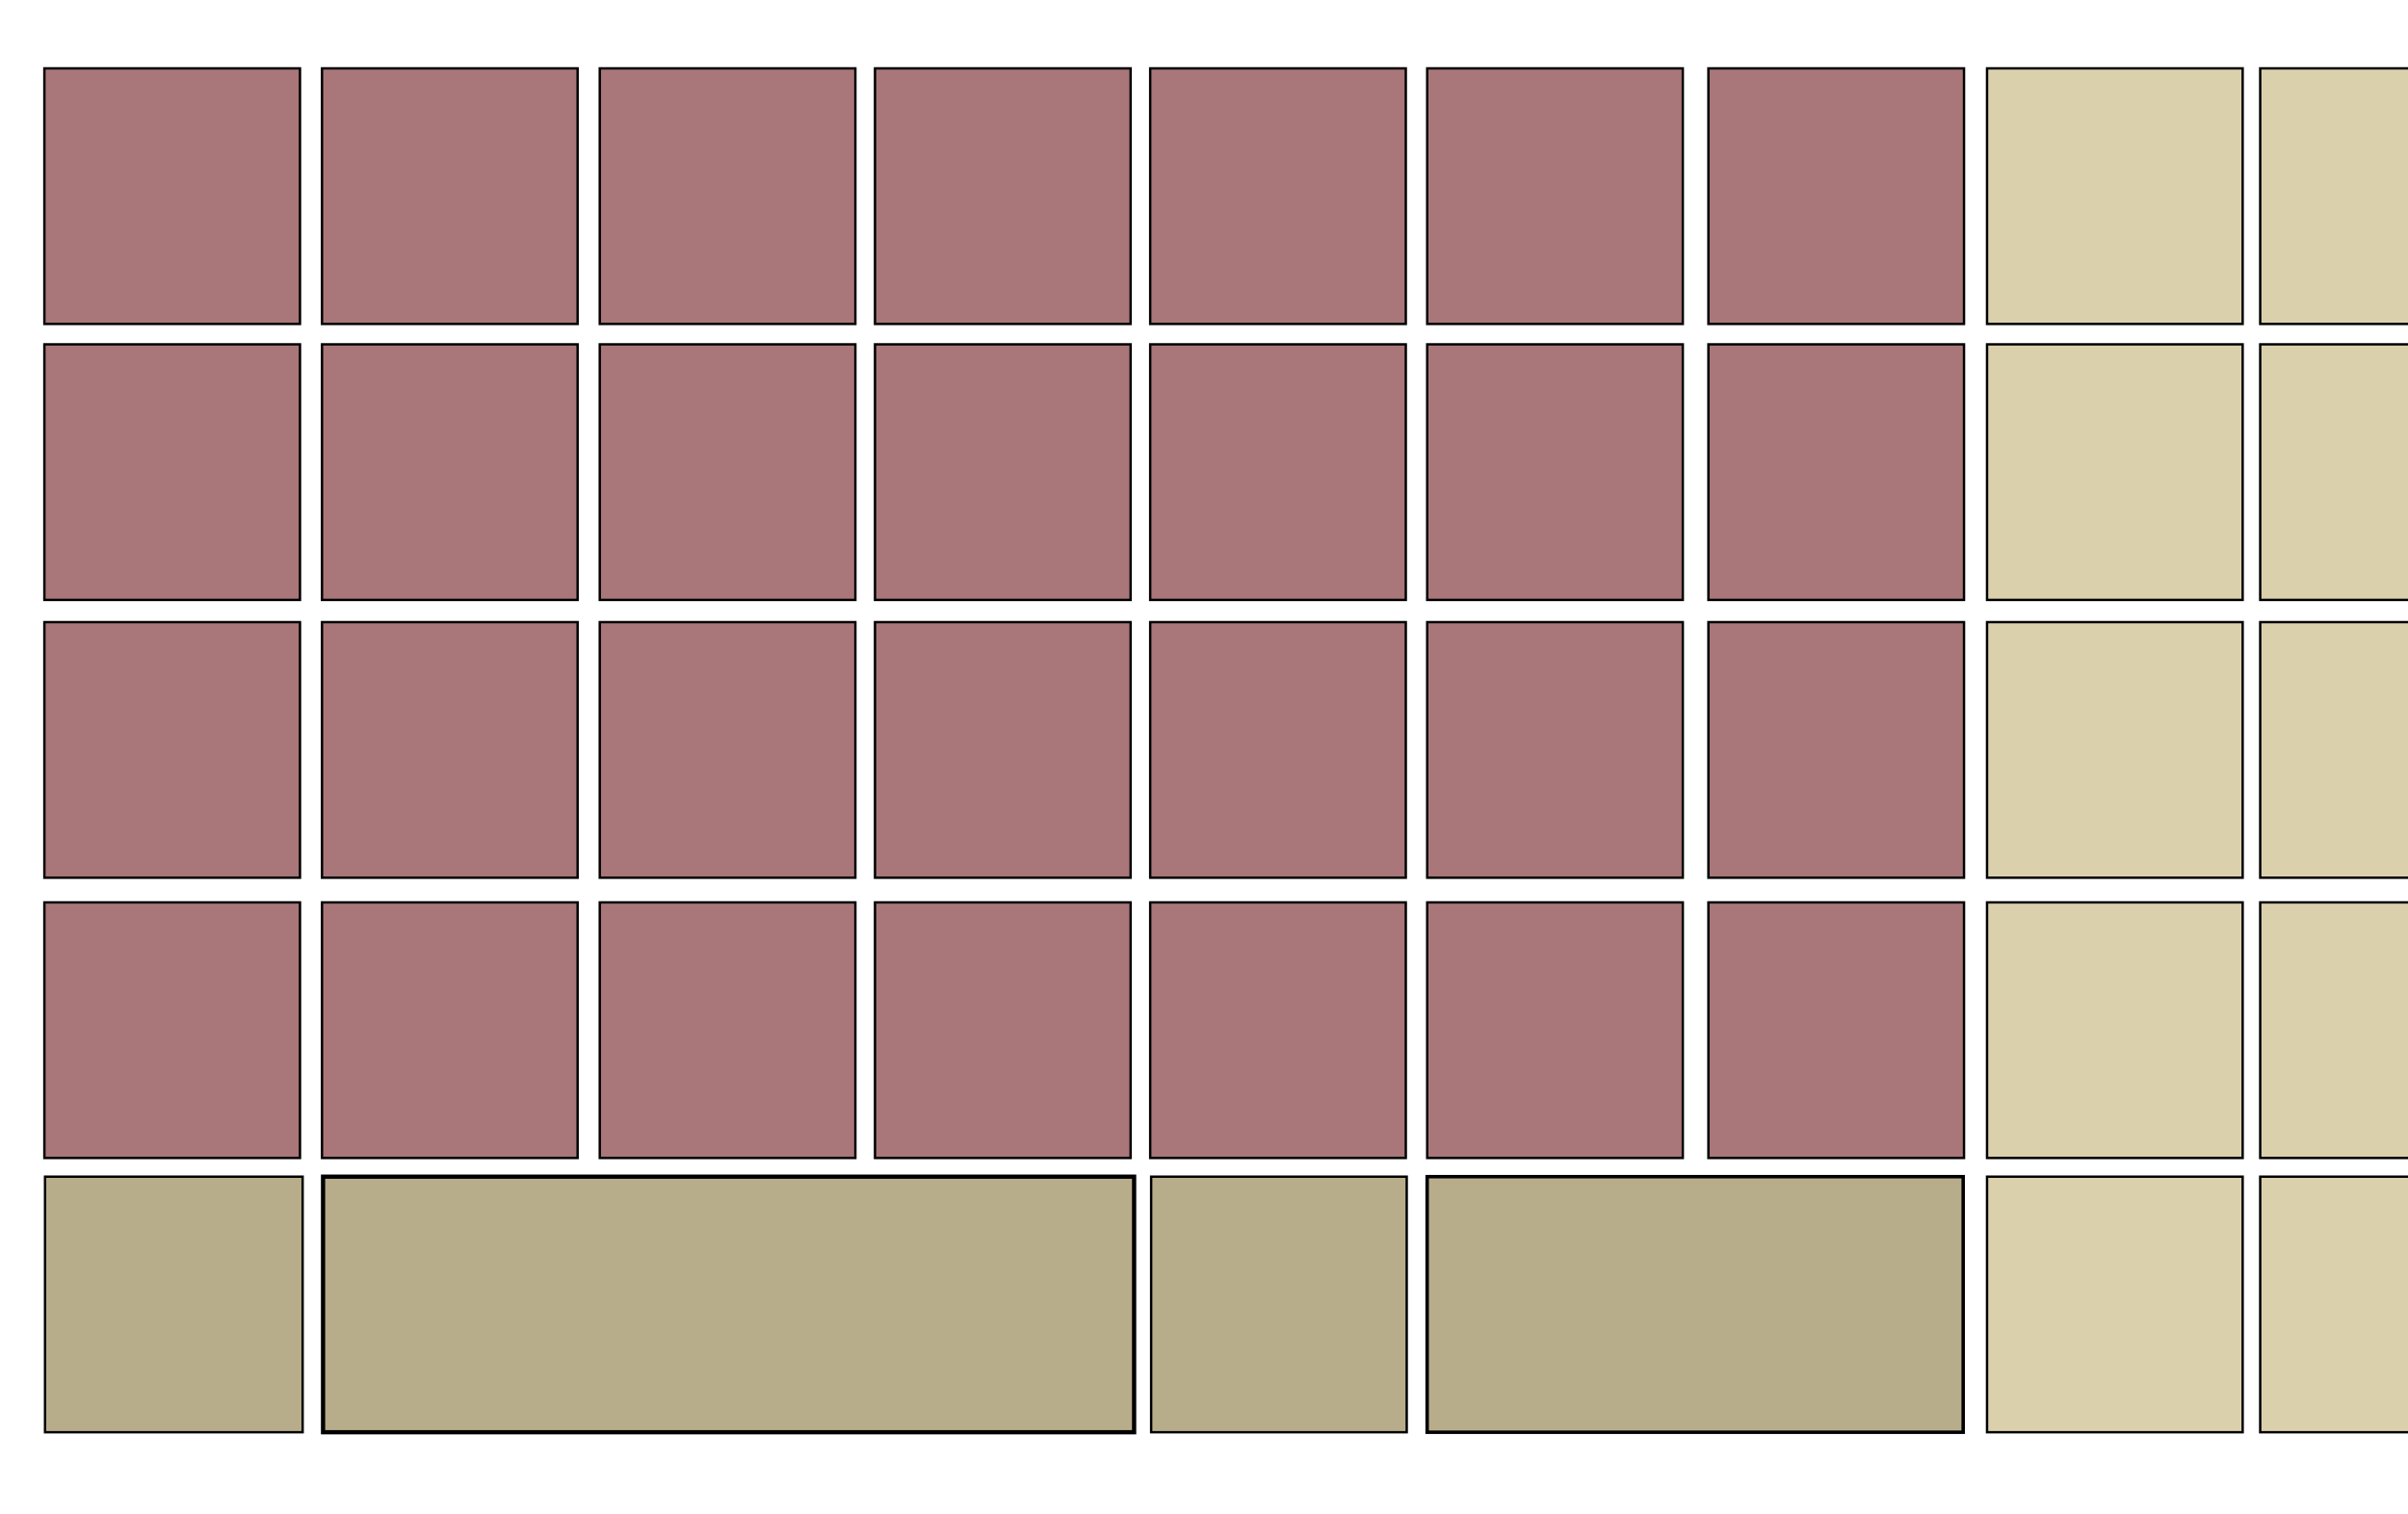
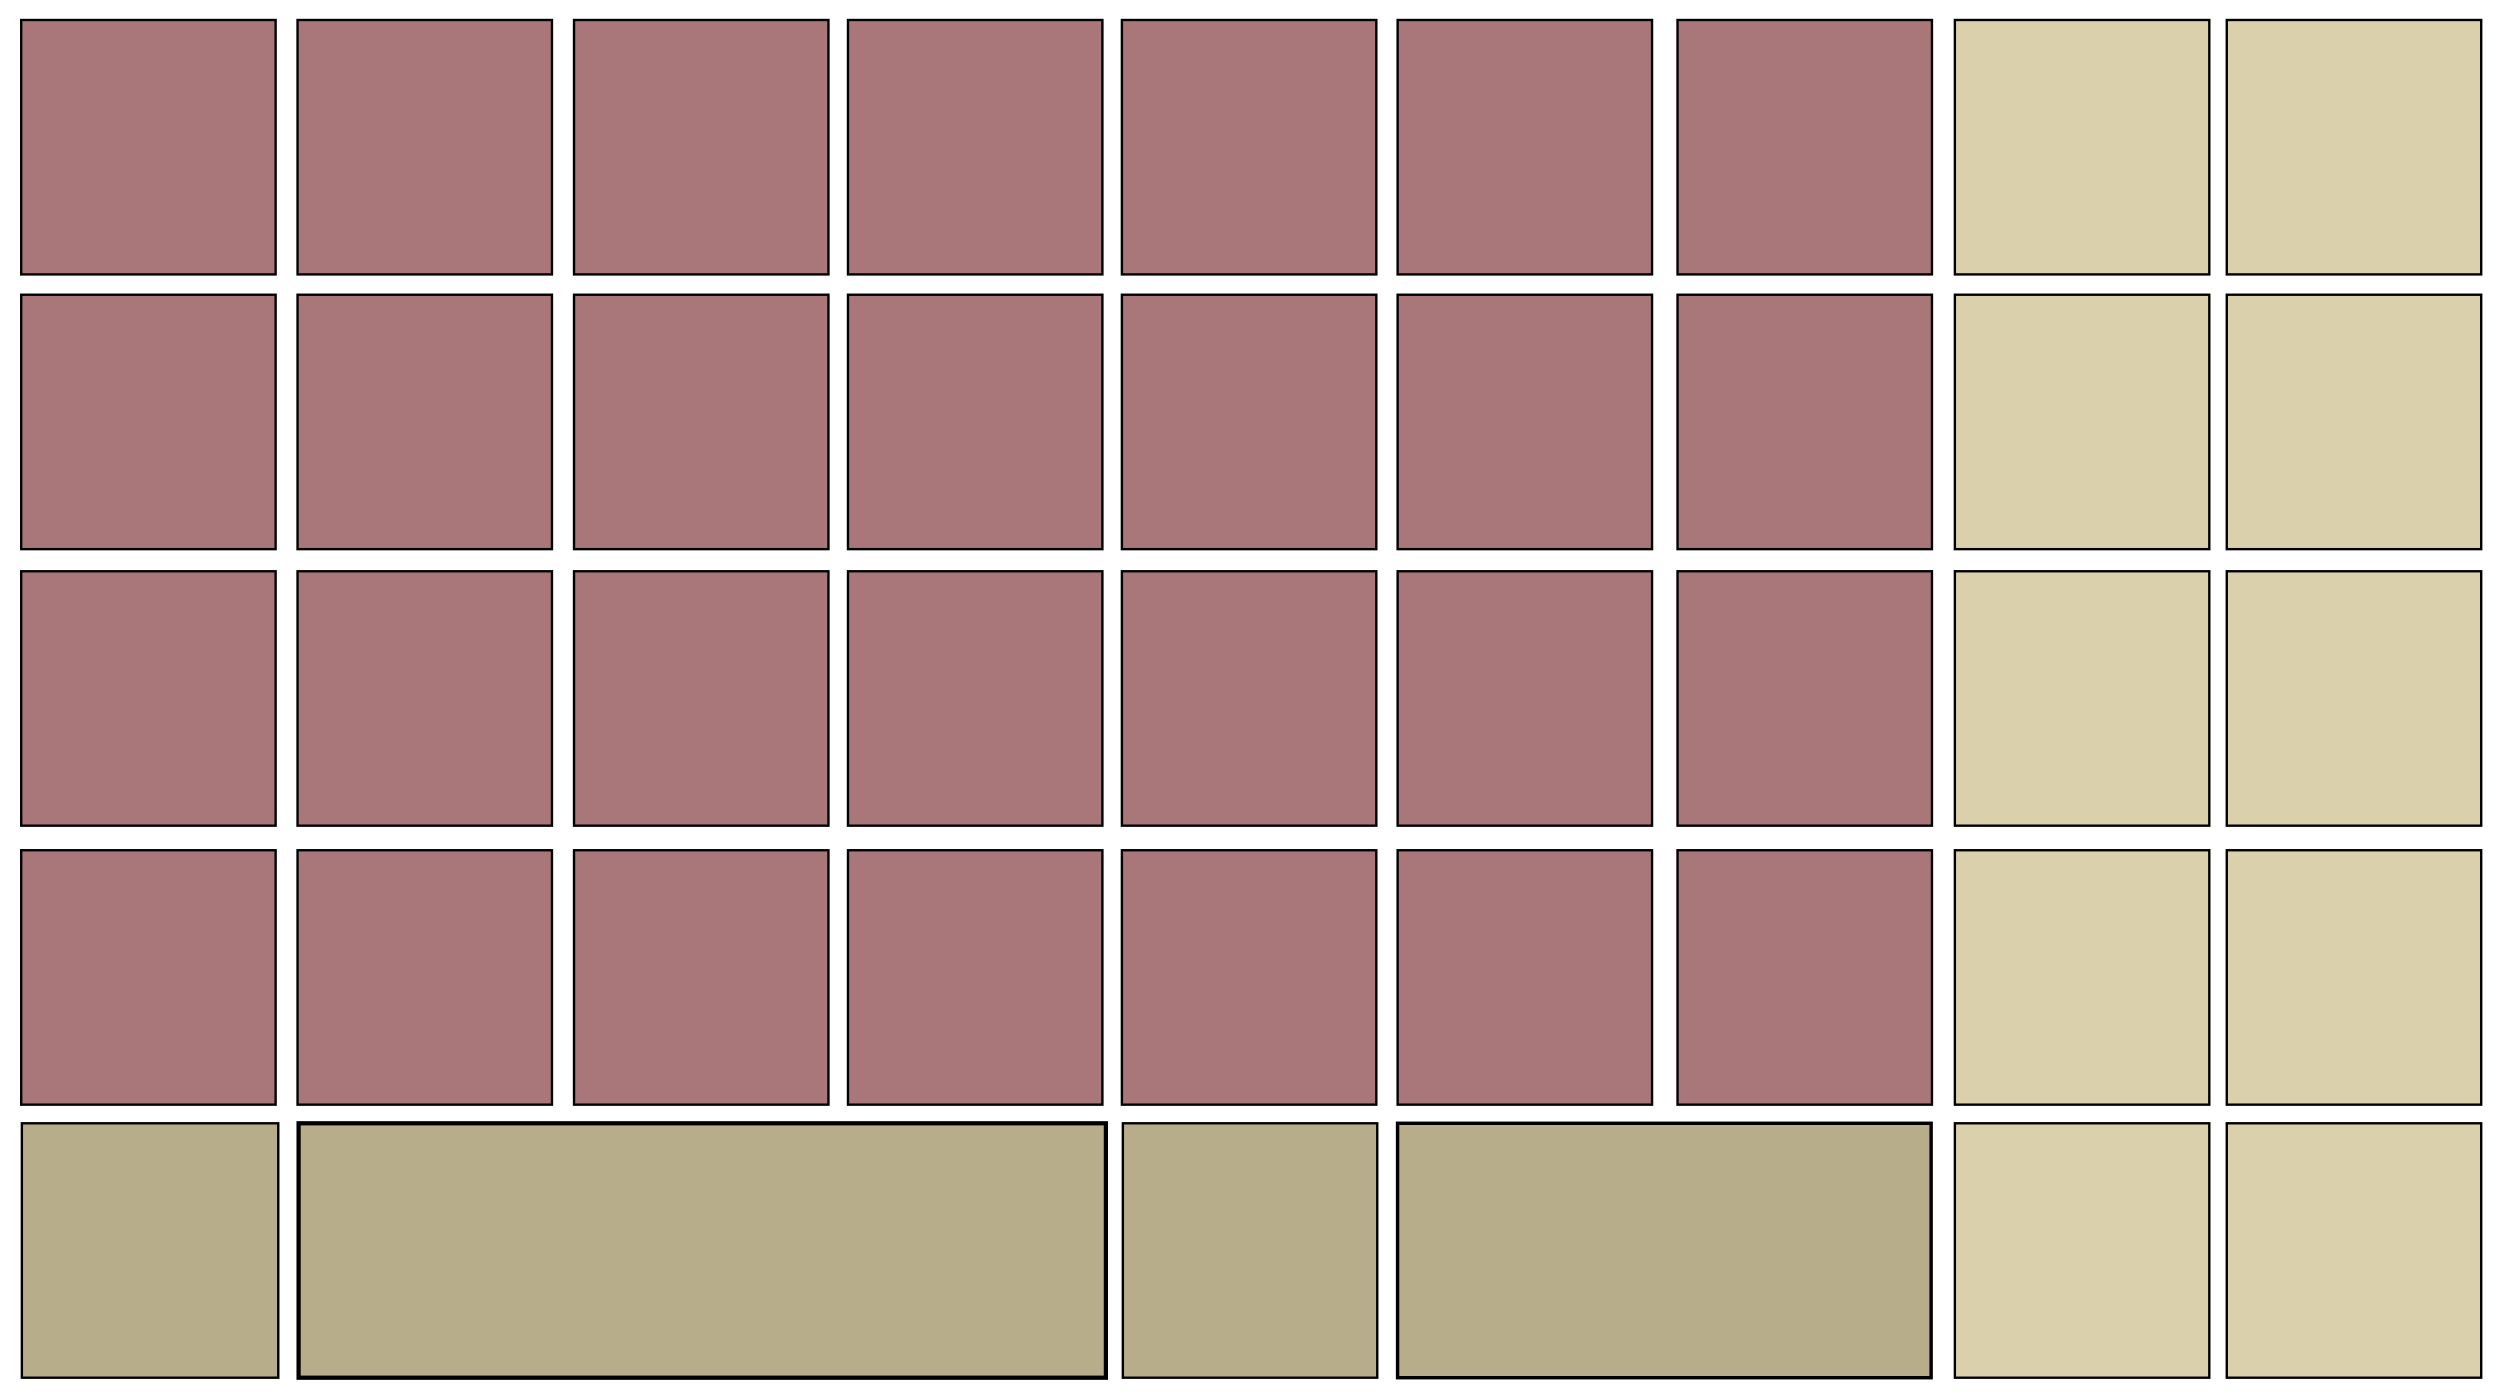
- <svg xmlns="http://www.w3.org/2000/svg" width="700" height="440" id="svg2" version="1.0">
+ <svg xmlns="http://www.w3.org/2000/svg" width="179" height="100" id="scan-base" version="1.0">
  <defs id="defs4">
    </defs>
  <g id="layer1">
-     <rect style="fill:#a97679;fill-opacity:1;stroke:#000000;stroke-width:0.693;stroke-miterlimit:4;stroke-opacity:1;stroke-dasharray:none" id="q" width="74.307" height="74.307" x="414.883" y="180.87" />
-     <rect style="fill:#a97679;fill-opacity:1;stroke:#000000;stroke-width:0.693;stroke-miterlimit:4;stroke-opacity:1;stroke-dasharray:none" id="w" width="74.307" height="74.307" x="254.359" y="100.108" />
-     <rect style="fill:#a97679;fill-opacity:1;stroke:#000000;stroke-width:0.693;stroke-miterlimit:4;stroke-opacity:1;stroke-dasharray:none" id="e" width="74.307" height="74.307" x="12.9" y="19.872" />
-     <rect style="fill:#a97679;fill-opacity:1;stroke:#000000;stroke-width:0.693;stroke-miterlimit:4;stroke-opacity:1;stroke-dasharray:none" id="r" width="74.307" height="74.307" x="12.9" y="180.87" />
-     <rect style="fill:#a97679;fill-opacity:1;stroke:#000000;stroke-width:0.693;stroke-miterlimit:4;stroke-opacity:1;stroke-dasharray:none" id="t" width="74.307" height="74.307" x="93.605" y="19.872" />
-     <rect style="fill:#a97679;fill-opacity:1;stroke:#000000;stroke-width:0.693;stroke-miterlimit:4;stroke-opacity:1;stroke-dasharray:none" id="y" width="74.307" height="74.307" x="496.629" y="100.108" />
-     <rect style="fill:#a97679;fill-opacity:1;stroke:#000000;stroke-width:0.693;stroke-miterlimit:4;stroke-opacity:1;stroke-dasharray:none" id="u" width="74.307" height="74.307" x="334.359" y="19.872" />
-     <rect style="fill:#a97679;fill-opacity:1;stroke:#000000;stroke-width:0.693;stroke-miterlimit:4;stroke-opacity:1;stroke-dasharray:none" id="i" width="74.307" height="74.307" x="12.9" y="100.108" />
-     <rect style="fill:#a97679;fill-opacity:1;stroke:#000000;stroke-width:0.693;stroke-miterlimit:4;stroke-opacity:1;stroke-dasharray:none" id="o" width="74.307" height="74.307" x="254.359" y="19.872" />
-     <rect style="fill:#a97679;fill-opacity:1;stroke:#000000;stroke-width:0.693;stroke-miterlimit:4;stroke-opacity:1;stroke-dasharray:none" id="p" width="74.307" height="74.307" x="254.359" y="262.347" />
-     <rect style="fill:#a97679;fill-opacity:1;stroke:#000000;stroke-width:0.693;stroke-miterlimit:4;stroke-opacity:1;stroke-dasharray:none" id="a" width="74.307" height="74.307" x="174.351" y="19.872" />
-     <rect style="fill:#a97679;fill-opacity:1;stroke:#000000;stroke-width:0.693;stroke-miterlimit:4;stroke-opacity:1;stroke-dasharray:none" id="s" width="74.307" height="74.307" x="174.351" y="100.108" />
-     <rect style="fill:#a97679;fill-opacity:1;stroke:#000000;stroke-width:0.693;stroke-miterlimit:4;stroke-opacity:1;stroke-dasharray:none" id="d" width="74.307" height="74.307" x="93.605" y="180.87" />
-     <rect style="fill:#a97679;fill-opacity:1;stroke:#000000;stroke-width:0.693;stroke-miterlimit:4;stroke-opacity:1;stroke-dasharray:none" id="f" width="74.307" height="74.307" x="334.359" y="100.108" />
-     <rect style="fill:#a97679;fill-opacity:1;stroke:#000000;stroke-width:0.693;stroke-miterlimit:4;stroke-opacity:1;stroke-dasharray:none" id="g" width="74.307" height="74.307" x="174.351" y="262.347" />
-     <rect style="fill:#a97679;fill-opacity:1;stroke:#000000;stroke-width:0.693;stroke-miterlimit:4;stroke-opacity:1;stroke-dasharray:none" id="h" width="74.307" height="74.307" x="414.883" y="100.108" />
-     <rect style="fill:#a97679;fill-opacity:1;stroke:#000000;stroke-width:0.693;stroke-miterlimit:4;stroke-opacity:1;stroke-dasharray:none" id="j" width="74.307" height="74.307" x="12.9" y="262.347" />
-     <rect style="fill:#a97679;fill-opacity:1;stroke:#000000;stroke-width:0.693;stroke-miterlimit:4;stroke-opacity:1;stroke-dasharray:none" id="k" width="74.307" height="74.307" x="93.605" y="262.347" />
-     <rect style="fill:#a97679;fill-opacity:1;stroke:#000000;stroke-width:0.693;stroke-miterlimit:4;stroke-opacity:1;stroke-dasharray:none" id="l" width="74.307" height="74.307" x="174.351" y="180.87" />
-     <rect style="fill:#a97679;fill-opacity:1;stroke:#000000;stroke-width:0.693;stroke-miterlimit:4;stroke-opacity:1;stroke-dasharray:none" id="z" width="74.307" height="74.307" x="496.629" y="180.87" />
-     <rect style="fill:#a97679;fill-opacity:1;stroke:#000000;stroke-width:0.693;stroke-miterlimit:4;stroke-opacity:1;stroke-dasharray:none" id="x" width="74.307" height="74.307" x="334.359" y="180.87" />
-     <rect style="fill:#a97679;fill-opacity:1;stroke:#000000;stroke-width:0.693;stroke-miterlimit:4;stroke-opacity:1;stroke-dasharray:none" id="c" width="74.307" height="74.307" x="254.359" y="180.87" />
-     <rect style="fill:#a97679;fill-opacity:1;stroke:#000000;stroke-width:0.693;stroke-miterlimit:4;stroke-opacity:1;stroke-dasharray:none" id="v" width="74.307" height="74.307" x="334.359" y="262.347" />
-     <rect style="fill:#a97679;fill-opacity:1;stroke:#000000;stroke-width:0.693;stroke-miterlimit:4;stroke-opacity:1;stroke-dasharray:none" id="b" width="74.307" height="74.307" x="496.629" y="19.872" />
-     <rect style="fill:#a97679;fill-opacity:1;stroke:#000000;stroke-width:0.693;stroke-miterlimit:4;stroke-opacity:1;stroke-dasharray:none" id="n" width="74.307" height="74.307" x="93.605" y="100.108" />
-     <rect style="fill:#a97679;fill-opacity:1;stroke:#000000;stroke-width:0.693;stroke-miterlimit:4;stroke-opacity:1;stroke-dasharray:none" id="m" width="74.307" height="74.307" x="414.883" y="19.872" />
-     <rect style="fill:#b7ad8b;fill-opacity:1;stroke:#000000;stroke-width:0.696;stroke-miterlimit:4;stroke-opacity:1;stroke-dasharray:none" id="shift" width="74.884" height="74.307" x="13.092" y="342.086" />
-     <rect style="fill:#b7ad8b;fill-opacity:1;stroke:#000000;stroke-width:1.235;stroke-miterlimit:4;stroke-opacity:1;stroke-dasharray:none" id="space" width="235.773" height="74.307" x="93.913" y="342.086" />
-     <rect style="fill:#b7ad8b;fill-opacity:1;stroke:#000000;stroke-width:1.004;stroke-miterlimit:4;stroke-opacity:1;stroke-dasharray:none" id="return" width="155.827" height="74.307" x="414.866" y="342.086" />
-     <rect style="fill:#dad0ac;fill-opacity:1;stroke:#000000;stroke-width:0.693;stroke-miterlimit:4;stroke-opacity:1;stroke-dasharray:none" id="1" width="74.307" height="74.307" x="577.629" y="19.872" />
-     <rect style="fill:#dad0ac;fill-opacity:1;stroke:#000000;stroke-width:0.693;stroke-miterlimit:4;stroke-opacity:1;stroke-dasharray:none" id="2" width="74.307" height="74.307" x="577.629" y="100.108" />
-     <rect style="fill:#dad0ac;fill-opacity:1;stroke:#000000;stroke-width:0.693;stroke-miterlimit:4;stroke-opacity:1;stroke-dasharray:none" id="3" width="74.307" height="74.307" x="577.629" y="180.87" />
-     <rect style="fill:#dad0ac;fill-opacity:1;stroke:#000000;stroke-width:0.693;stroke-miterlimit:4;stroke-opacity:1;stroke-dasharray:none" id="4" width="74.307" height="74.307" x="577.629" y="262.347" />
-     <rect style="fill:#dad0ac;fill-opacity:1;stroke:#000000;stroke-width:0.693;stroke-miterlimit:4;stroke-opacity:1;stroke-dasharray:none" id="5" width="74.307" height="74.307" x="577.629" y="342.086" />
-     <rect style="fill:#dad0ac;fill-opacity:1;stroke:#000000;stroke-width:0.693;stroke-miterlimit:4;stroke-opacity:1;stroke-dasharray:none" id="6" width="74.307" height="74.307" x="657.035" y="19.872" />
-     <rect style="fill:#dad0ac;fill-opacity:1;stroke:#000000;stroke-width:0.693;stroke-miterlimit:4;stroke-opacity:1;stroke-dasharray:none" id="7" width="74.307" height="74.307" x="657.035" y="100.108" />
-     <rect style="fill:#dad0ac;fill-opacity:1;stroke:#000000;stroke-width:0.693;stroke-miterlimit:4;stroke-opacity:1;stroke-dasharray:none" id="8" width="74.307" height="74.307" x="657.035" y="180.87" />
-     <rect style="fill:#dad0ac;fill-opacity:1;stroke:#000000;stroke-width:0.693;stroke-miterlimit:4;stroke-opacity:1;stroke-dasharray:none" id="9" width="74.307" height="74.307" x="657.035" y="262.347" />
-     <rect style="fill:#dad0ac;fill-opacity:1;stroke:#000000;stroke-width:0.693;stroke-miterlimit:4;stroke-opacity:1;stroke-dasharray:none" id="0" width="74.307" height="74.307" x="657.035" y="342.086" />
-     <rect style="fill:#b7ad8b;fill-opacity:1;stroke:#000000;stroke-width:0.693;stroke-miterlimit:4;stroke-opacity:1;stroke-dasharray:none" id="backspace" width="74.296" height="74.307" x="334.634" y="342.086" />
-     <rect style="fill:#a97679;fill-opacity:1;stroke:#000000;stroke-width:0.693;stroke-miterlimit:4;stroke-opacity:1;stroke-dasharray:none" id="full_stop" width="74.307" height="74.307" x="414.883" y="262.347" />
-     <rect style="fill:#a97679;fill-opacity:1;stroke:#000000;stroke-width:0.693;stroke-miterlimit:4;stroke-opacity:1;stroke-dasharray:none" id="comma" width="74.307" height="74.307" x="496.629" y="262.347" />
+     <rect style="fill:#a97679;fill-opacity:1;stroke:#000000;stroke-width:0.17;stroke-miterlimit:4;stroke-opacity:1;stroke-dasharray:none" id="q" width="18.217" height="18.217" x="100.07" y="40.902" />
+     <rect style="fill:#a97679;fill-opacity:1;stroke:#000000;stroke-width:0.17;stroke-miterlimit:4;stroke-opacity:1;stroke-dasharray:none" id="w" width="18.217" height="18.217" x="60.715" y="21.102" />
+     <rect style="fill:#a97679;fill-opacity:1;stroke:#000000;stroke-width:0.17;stroke-miterlimit:4;stroke-opacity:1;stroke-dasharray:none" id="e" width="18.217" height="18.217" x="1.518" y="1.431" />
+     <rect style="fill:#a97679;fill-opacity:1;stroke:#000000;stroke-width:0.17;stroke-miterlimit:4;stroke-opacity:1;stroke-dasharray:none" id="r" width="18.217" height="18.217" x="1.518" y="40.902" />
+     <rect style="fill:#a97679;fill-opacity:1;stroke:#000000;stroke-width:0.17;stroke-miterlimit:4;stroke-opacity:1;stroke-dasharray:none" id="t" width="18.217" height="18.217" x="21.304" y="1.431" />
+     <rect style="fill:#a97679;fill-opacity:1;stroke:#000000;stroke-width:0.17;stroke-miterlimit:4;stroke-opacity:1;stroke-dasharray:none" id="y" width="18.217" height="18.217" x="120.111" y="21.102" />
+     <rect style="fill:#a97679;fill-opacity:1;stroke:#000000;stroke-width:0.17;stroke-miterlimit:4;stroke-opacity:1;stroke-dasharray:none" id="u" width="18.217" height="18.217" x="80.328" y="1.431" />
+     <rect style="fill:#a97679;fill-opacity:1;stroke:#000000;stroke-width:0.17;stroke-miterlimit:4;stroke-opacity:1;stroke-dasharray:none" id="i" width="18.217" height="18.217" x="1.518" y="21.102" />
+     <rect style="fill:#a97679;fill-opacity:1;stroke:#000000;stroke-width:0.17;stroke-miterlimit:4;stroke-opacity:1;stroke-dasharray:none" id="o" width="18.217" height="18.217" x="60.715" y="1.431" />
+     <rect style="fill:#a97679;fill-opacity:1;stroke:#000000;stroke-width:0.17;stroke-miterlimit:4;stroke-opacity:1;stroke-dasharray:none" id="p" width="18.217" height="18.217" x="60.715" y="60.877" />
+     <rect style="fill:#a97679;fill-opacity:1;stroke:#000000;stroke-width:0.17;stroke-miterlimit:4;stroke-opacity:1;stroke-dasharray:none" id="a" width="18.217" height="18.217" x="41.1" y="1.431" />
+     <rect style="fill:#a97679;fill-opacity:1;stroke:#000000;stroke-width:0.17;stroke-miterlimit:4;stroke-opacity:1;stroke-dasharray:none" id="s" width="18.217" height="18.217" x="41.1" y="21.102" />
+     <rect style="fill:#a97679;fill-opacity:1;stroke:#000000;stroke-width:0.17;stroke-miterlimit:4;stroke-opacity:1;stroke-dasharray:none" id="d" width="18.217" height="18.217" x="21.304" y="40.902" />
+     <rect style="fill:#a97679;fill-opacity:1;stroke:#000000;stroke-width:0.17;stroke-miterlimit:4;stroke-opacity:1;stroke-dasharray:none" id="f" width="18.217" height="18.217" x="80.328" y="21.102" />
+     <rect style="fill:#a97679;fill-opacity:1;stroke:#000000;stroke-width:0.17;stroke-miterlimit:4;stroke-opacity:1;stroke-dasharray:none" id="g" width="18.217" height="18.217" x="41.1" y="60.877" />
+     <rect style="fill:#a97679;fill-opacity:1;stroke:#000000;stroke-width:0.17;stroke-miterlimit:4;stroke-opacity:1;stroke-dasharray:none" id="h" width="18.217" height="18.217" x="100.07" y="21.102" />
+     <rect style="fill:#a97679;fill-opacity:1;stroke:#000000;stroke-width:0.17;stroke-miterlimit:4;stroke-opacity:1;stroke-dasharray:none" id="j" width="18.217" height="18.217" x="1.518" y="60.877" />
+     <rect style="fill:#a97679;fill-opacity:1;stroke:#000000;stroke-width:0.17;stroke-miterlimit:4;stroke-opacity:1;stroke-dasharray:none" id="k" width="18.217" height="18.217" x="21.304" y="60.877" />
+     <rect style="fill:#a97679;fill-opacity:1;stroke:#000000;stroke-width:0.17;stroke-miterlimit:4;stroke-opacity:1;stroke-dasharray:none" id="l" width="18.217" height="18.217" x="41.1" y="40.902" />
+     <rect style="fill:#a97679;fill-opacity:1;stroke:#000000;stroke-width:0.17;stroke-miterlimit:4;stroke-opacity:1;stroke-dasharray:none" id="z" width="18.217" height="18.217" x="120.111" y="40.902" />
+     <rect style="fill:#a97679;fill-opacity:1;stroke:#000000;stroke-width:0.17;stroke-miterlimit:4;stroke-opacity:1;stroke-dasharray:none" id="x" width="18.217" height="18.217" x="80.328" y="40.902" />
+     <rect style="fill:#a97679;fill-opacity:1;stroke:#000000;stroke-width:0.17;stroke-miterlimit:4;stroke-opacity:1;stroke-dasharray:none" id="c" width="18.217" height="18.217" x="60.715" y="40.902" />
+     <rect style="fill:#a97679;fill-opacity:1;stroke:#000000;stroke-width:0.17;stroke-miterlimit:4;stroke-opacity:1;stroke-dasharray:none" id="v" width="18.217" height="18.217" x="80.328" y="60.877" />
+     <rect style="fill:#a97679;fill-opacity:1;stroke:#000000;stroke-width:0.17;stroke-miterlimit:4;stroke-opacity:1;stroke-dasharray:none" id="b" width="18.217" height="18.217" x="120.111" y="1.431" />
+     <rect style="fill:#a97679;fill-opacity:1;stroke:#000000;stroke-width:0.17;stroke-miterlimit:4;stroke-opacity:1;stroke-dasharray:none" id="n" width="18.217" height="18.217" x="21.304" y="21.102" />
+     <rect style="fill:#a97679;fill-opacity:1;stroke:#000000;stroke-width:0.17;stroke-miterlimit:4;stroke-opacity:1;stroke-dasharray:none" id="m" width="18.217" height="18.217" x="100.07" y="1.431" />
+     <rect style="fill:#b7ad8b;fill-opacity:1;stroke:#000000;stroke-width:0.171;stroke-miterlimit:4;stroke-opacity:1;stroke-dasharray:none" id="shift" width="18.359" height="18.217" x="1.565" y="80.427" />
+     <rect style="fill:#b7ad8b;fill-opacity:1;stroke:#000000;stroke-width:0.303;stroke-miterlimit:4;stroke-opacity:1;stroke-dasharray:none" id="space" width="57.803" height="18.217" x="21.379" y="80.427" />
+     <rect style="fill:#b7ad8b;fill-opacity:1;stroke:#000000;stroke-width:0.246;stroke-miterlimit:4;stroke-opacity:1;stroke-dasharray:none" id="return" width="38.203" height="18.217" x="100.066" y="80.427" />
+     <rect style="fill:#dad0ac;fill-opacity:1;stroke:#000000;stroke-width:0.17;stroke-miterlimit:4;stroke-opacity:1;stroke-dasharray:none" id="1" width="18.217" height="18.217" x="139.969" y="1.431" />
+     <rect style="fill:#dad0ac;fill-opacity:1;stroke:#000000;stroke-width:0.17;stroke-miterlimit:4;stroke-opacity:1;stroke-dasharray:none" id="2" width="18.217" height="18.217" x="139.969" y="21.102" />
+     <rect style="fill:#dad0ac;fill-opacity:1;stroke:#000000;stroke-width:0.17;stroke-miterlimit:4;stroke-opacity:1;stroke-dasharray:none" id="3" width="18.217" height="18.217" x="139.969" y="40.902" />
+     <rect style="fill:#dad0ac;fill-opacity:1;stroke:#000000;stroke-width:0.17;stroke-miterlimit:4;stroke-opacity:1;stroke-dasharray:none" id="4" width="18.217" height="18.217" x="139.969" y="60.877" />
+     <rect style="fill:#dad0ac;fill-opacity:1;stroke:#000000;stroke-width:0.17;stroke-miterlimit:4;stroke-opacity:1;stroke-dasharray:none" id="5" width="18.217" height="18.217" x="139.969" y="80.427" />
+     <rect style="fill:#dad0ac;fill-opacity:1;stroke:#000000;stroke-width:0.17;stroke-miterlimit:4;stroke-opacity:1;stroke-dasharray:none" id="6" width="18.217" height="18.217" x="159.437" y="1.431" />
+     <rect style="fill:#dad0ac;fill-opacity:1;stroke:#000000;stroke-width:0.17;stroke-miterlimit:4;stroke-opacity:1;stroke-dasharray:none" id="7" width="18.217" height="18.217" x="159.437" y="21.102" />
+     <rect style="fill:#dad0ac;fill-opacity:1;stroke:#000000;stroke-width:0.17;stroke-miterlimit:4;stroke-opacity:1;stroke-dasharray:none" id="8" width="18.217" height="18.217" x="159.437" y="40.902" />
+     <rect style="fill:#dad0ac;fill-opacity:1;stroke:#000000;stroke-width:0.17;stroke-miterlimit:4;stroke-opacity:1;stroke-dasharray:none" id="9" width="18.217" height="18.217" x="159.437" y="60.877" />
+     <rect style="fill:#dad0ac;fill-opacity:1;stroke:#000000;stroke-width:0.17;stroke-miterlimit:4;stroke-opacity:1;stroke-dasharray:none" id="0" width="18.217" height="18.217" x="159.437" y="80.427" />
+     <rect style="fill:#b7ad8b;fill-opacity:1;stroke:#000000;stroke-width:0.17;stroke-miterlimit:4;stroke-opacity:1;stroke-dasharray:none" id="backspace" width="18.215" height="18.217" x="80.396" y="80.427" />
+     <rect style="fill:#a97679;fill-opacity:1;stroke:#000000;stroke-width:0.17;stroke-miterlimit:4;stroke-opacity:1;stroke-dasharray:none" id="full_stop" width="18.217" height="18.217" x="100.07" y="60.877" />
+     <rect style="fill:#a97679;fill-opacity:1;stroke:#000000;stroke-width:0.17;stroke-miterlimit:4;stroke-opacity:1;stroke-dasharray:none" id="comma" width="18.217" height="18.217" x="120.111" y="60.877" />
  </g>
</svg>
